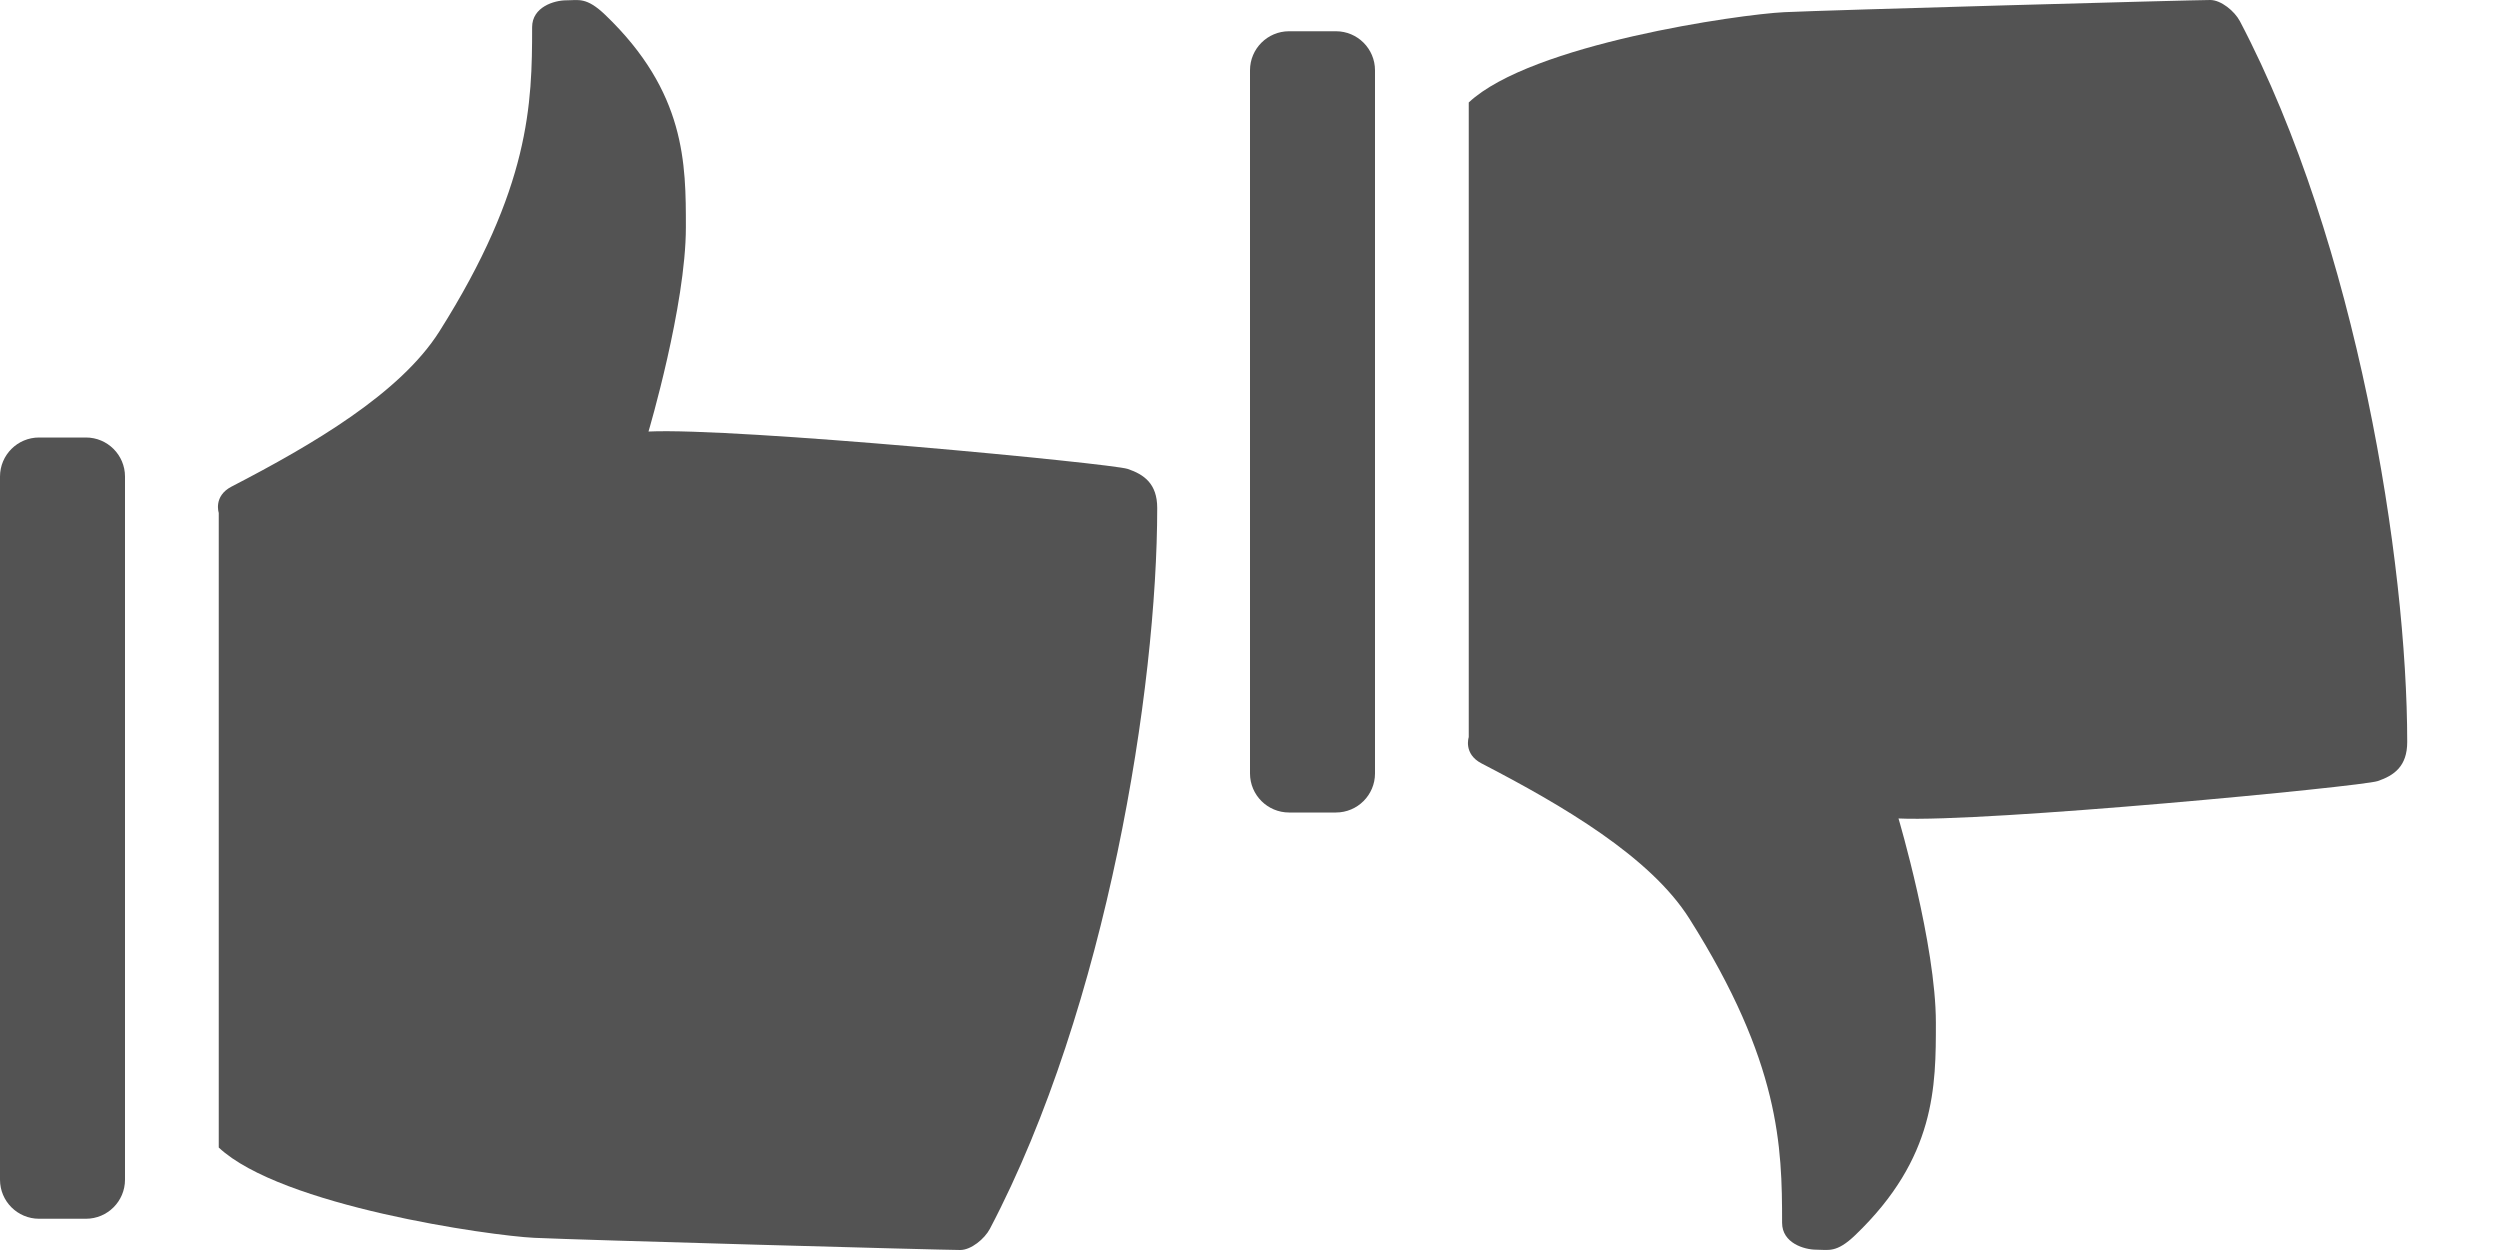
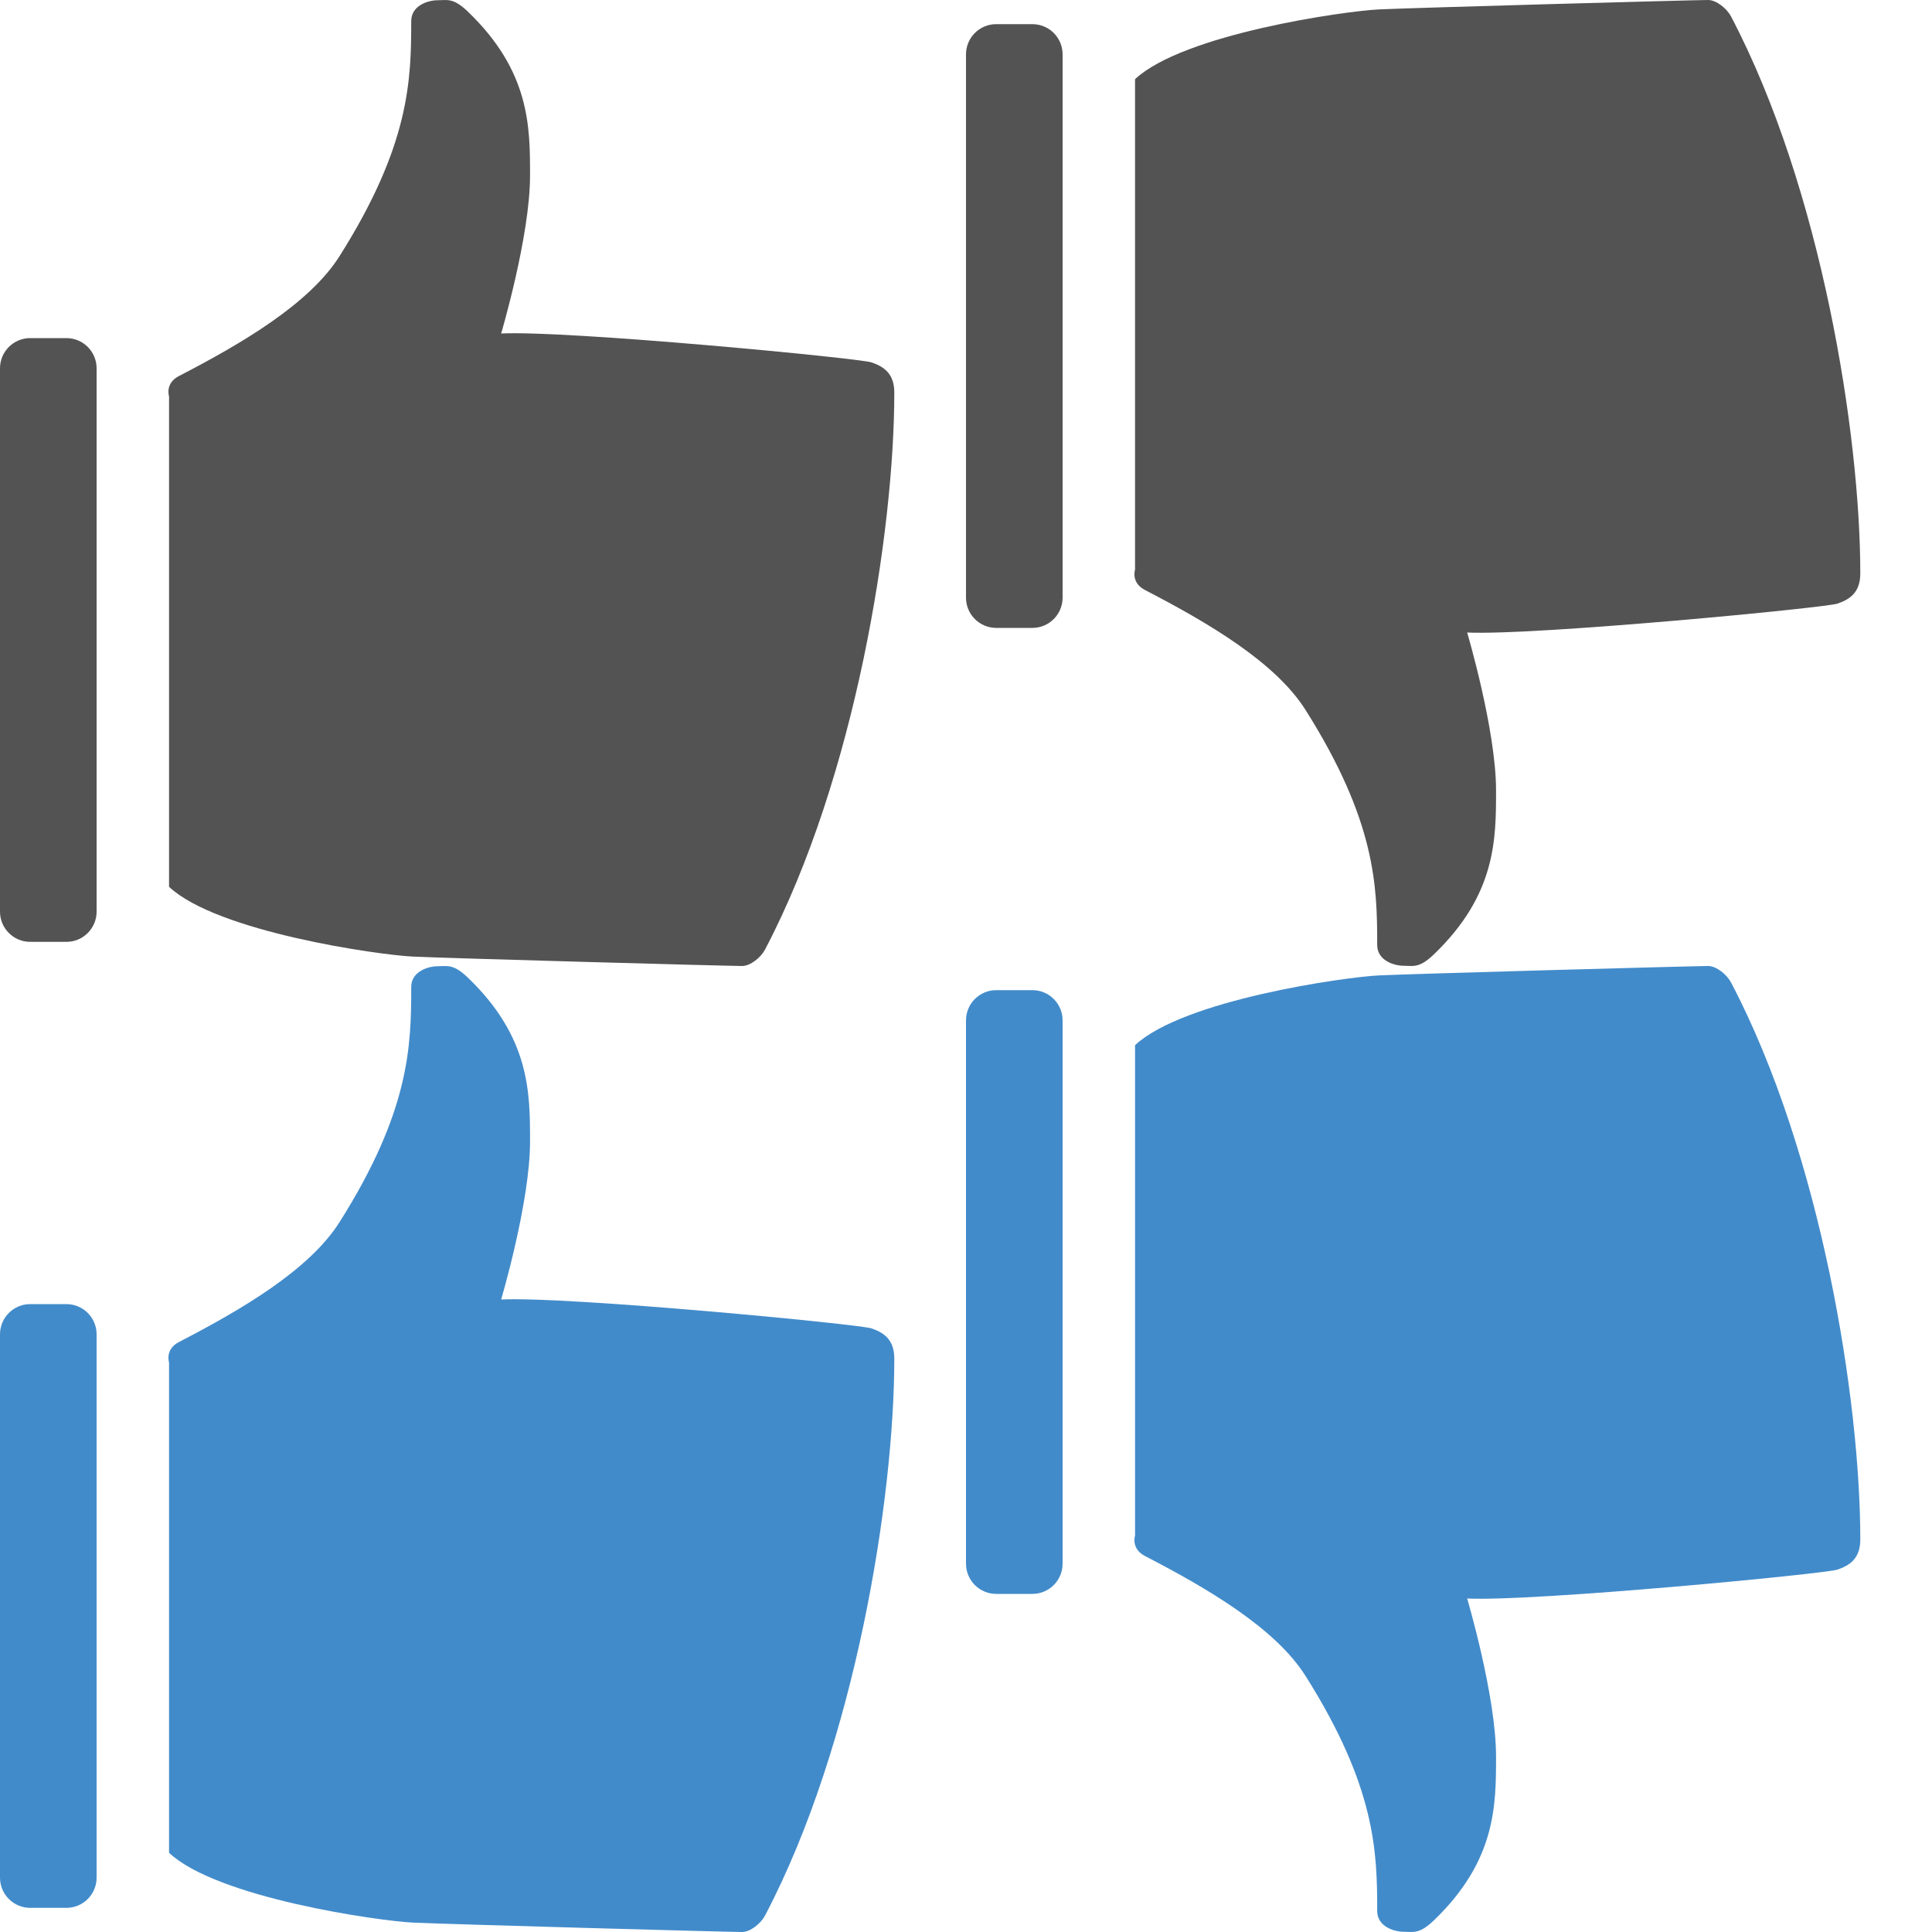
- <svg xmlns="http://www.w3.org/2000/svg" version="1.1" id="Layer_1" x="0px" y="0px" width="80px" height="40px" viewBox="0 0 80 40" enable-background="new 0 0 80 40" xml:space="preserve">
+ <svg xmlns="http://www.w3.org/2000/svg" version="1.1" id="Layer_1" x="0px" y="0px" width="80px" height="80px" viewBox="0 0 80 80" enable-background="new 0 0 80 80" xml:space="preserve">
  <g id="up">
-     <path fill="#535353" d="M7,16.412v20.309c2,1.874,8.685,2.821,10.091,2.889C18.504,39.678,30.154,40,30.728,40   c0.346,0,0.778-0.356,0.948-0.677c3.749-7.134,5.355-17.312,5.355-23.067c0-0.781-0.424-1.073-0.943-1.25   c-0.517-0.176-12.55-1.328-15.336-1.197c0,0,1.196-4.036,1.196-6.535c0.001-2.03,0-4.322-2.577-6.795   c-0.61-0.585-0.86-0.469-1.25-0.469c-0.39,0-1.093,0.215-1.093,0.859c0,2.447-0.059,5.13-2.968,9.737   c-1.25,1.978-4.05,3.619-6.65,4.965C6.82,15.876,7,16.412,7,16.412z" />
-     <path fill="#535353" d="M4,37.75C4,38.44,3.44,39,2.75,39h-1.5C0.56,39,0,38.44,0,37.75v-22.5C0,14.56,0.56,14,1.25,14h1.5   C3.44,14,4,14.56,4,15.25V37.75z" />
+     <path fill="#535353" d="M7,16.412v20.309c2,1.875,8.685,2.821,10.091,2.889C18.504,39.678,30.154,40,30.728,40   c0.346,0,0.778-0.355,0.948-0.677c3.749-7.134,5.355-17.312,5.355-23.067c0-0.781-0.424-1.073-0.943-1.25   c-0.517-0.176-12.55-1.328-15.336-1.197c0,0,1.196-4.036,1.196-6.535c0.001-2.03,0-4.322-2.577-6.795   c-0.61-0.585-0.86-0.469-1.25-0.469c-0.39,0-1.093,0.215-1.093,0.859c0,2.447-0.059,5.13-2.968,9.737   c-1.25,1.978-4.05,3.619-6.65,4.965C6.82,15.876,7,16.412,7,16.412z" />
+     <path fill="#535353" d="M4,37.75C4,38.439,3.44,39,2.75,39h-1.5C0.56,39,0,38.439,0,37.75v-22.5C0,14.56,0.56,14,1.25,14h1.5   C3.44,14,4,14.56,4,15.25V37.75z" />
  </g>
  <g id="down">
-     <path fill="#535353" d="M47,23.588V3.279c2-1.874,8.685-2.821,10.091-2.889C58.504,0.322,70.154,0,70.728,0   c0.346,0,0.778,0.356,0.948,0.677c3.749,7.134,5.355,17.312,5.355,23.067c0,0.781-0.424,1.073-0.943,1.25   c-0.517,0.176-12.55,1.328-15.336,1.197c0,0,1.196,4.036,1.196,6.535c0.001,2.03,0,4.322-2.577,6.795   c-0.609,0.585-0.859,0.469-1.25,0.469s-1.094-0.215-1.094-0.859c0-2.446-0.059-5.13-2.968-9.736c-1.25-1.979-4.05-3.619-6.65-4.966   C46.82,24.123,47,23.588,47,23.588z" />
-     <path fill="#535353" d="M44,2.25C44,1.56,43.44,1,42.75,1h-1.5C40.56,1,40,1.56,40,2.25v22.5c0,0.69,0.56,1.25,1.25,1.25h1.5   c0.69,0,1.25-0.56,1.25-1.25V2.25z" />
+     <path fill="#535353" d="M47,23.588V3.279c2-1.874,8.686-2.821,10.091-2.889C58.504,0.322,70.154,0,70.729,0   c0.346,0,0.777,0.356,0.947,0.677c3.749,7.134,5.355,17.312,5.355,23.067c0,0.781-0.424,1.072-0.943,1.25   c-0.518,0.176-12.55,1.328-15.336,1.197c0,0,1.196,4.035,1.196,6.535c0.001,2.029,0,4.321-2.577,6.795   c-0.609,0.584-0.859,0.469-1.25,0.469s-1.094-0.215-1.094-0.859c0-2.445-0.06-5.13-2.969-9.736c-1.25-1.979-4.05-3.619-6.649-4.965   C46.82,24.123,47,23.588,47,23.588z" />
+     <path fill="#535353" d="M44,2.25C44,1.56,43.439,1,42.75,1h-1.5C40.561,1,40,1.56,40,2.25v22.5c0,0.689,0.561,1.25,1.25,1.25h1.5   c0.689,0,1.25-0.561,1.25-1.25V2.25z" />
+   </g>
+   <g id="up_1_">
+     <path fill="#428BCA" d="M7,56.412v20.309c2,1.875,8.685,2.821,10.091,2.889C18.504,79.678,30.154,80,30.728,80   c0.346,0,0.778-0.355,0.948-0.677c3.749-7.134,5.355-17.312,5.355-23.067c0-0.781-0.424-1.072-0.943-1.25   c-0.517-0.176-12.55-1.328-15.336-1.197c0,0,1.196-4.035,1.196-6.535c0.001-2.029,0-4.321-2.577-6.795   c-0.61-0.584-0.86-0.469-1.25-0.469c-0.39,0-1.093,0.215-1.093,0.859c0,2.447-0.059,5.13-2.968,9.736   c-1.25,1.979-4.05,3.619-6.65,4.965C6.82,55.876,7,56.412,7,56.412z" />
+     <path fill="#428BCA" d="M4,77.75C4,78.439,3.44,79,2.75,79h-1.5C0.56,79,0,78.439,0,77.75v-22.5C0,54.561,0.56,54,1.25,54h1.5   C3.44,54,4,54.561,4,55.25V77.75z" />
+   </g>
+   <g id="down_1_">
+     <path fill="#428BCA" d="M47,63.588V43.279c2-1.875,8.686-2.821,10.091-2.889C58.504,40.322,70.154,40,70.729,40   c0.346,0,0.777,0.355,0.947,0.677c3.749,7.134,5.355,17.312,5.355,23.067c0,0.781-0.424,1.072-0.943,1.25   c-0.518,0.176-12.55,1.328-15.336,1.197c0,0,1.196,4.035,1.196,6.535c0.001,2.029,0,4.321-2.577,6.795   c-0.609,0.584-0.859,0.469-1.25,0.469s-1.094-0.215-1.094-0.859c0-2.445-0.06-5.13-2.969-9.736c-1.25-1.979-4.05-3.619-6.649-4.965   C46.82,64.123,47,63.588,47,63.588z" />
+     <path fill="#428BCA" d="M44,42.25c0-0.689-0.561-1.25-1.25-1.25h-1.5C40.561,41,40,41.561,40,42.25v22.5   c0,0.689,0.561,1.25,1.25,1.25h1.5c0.689,0,1.25-0.561,1.25-1.25V42.25z" />
  </g>
</svg>
